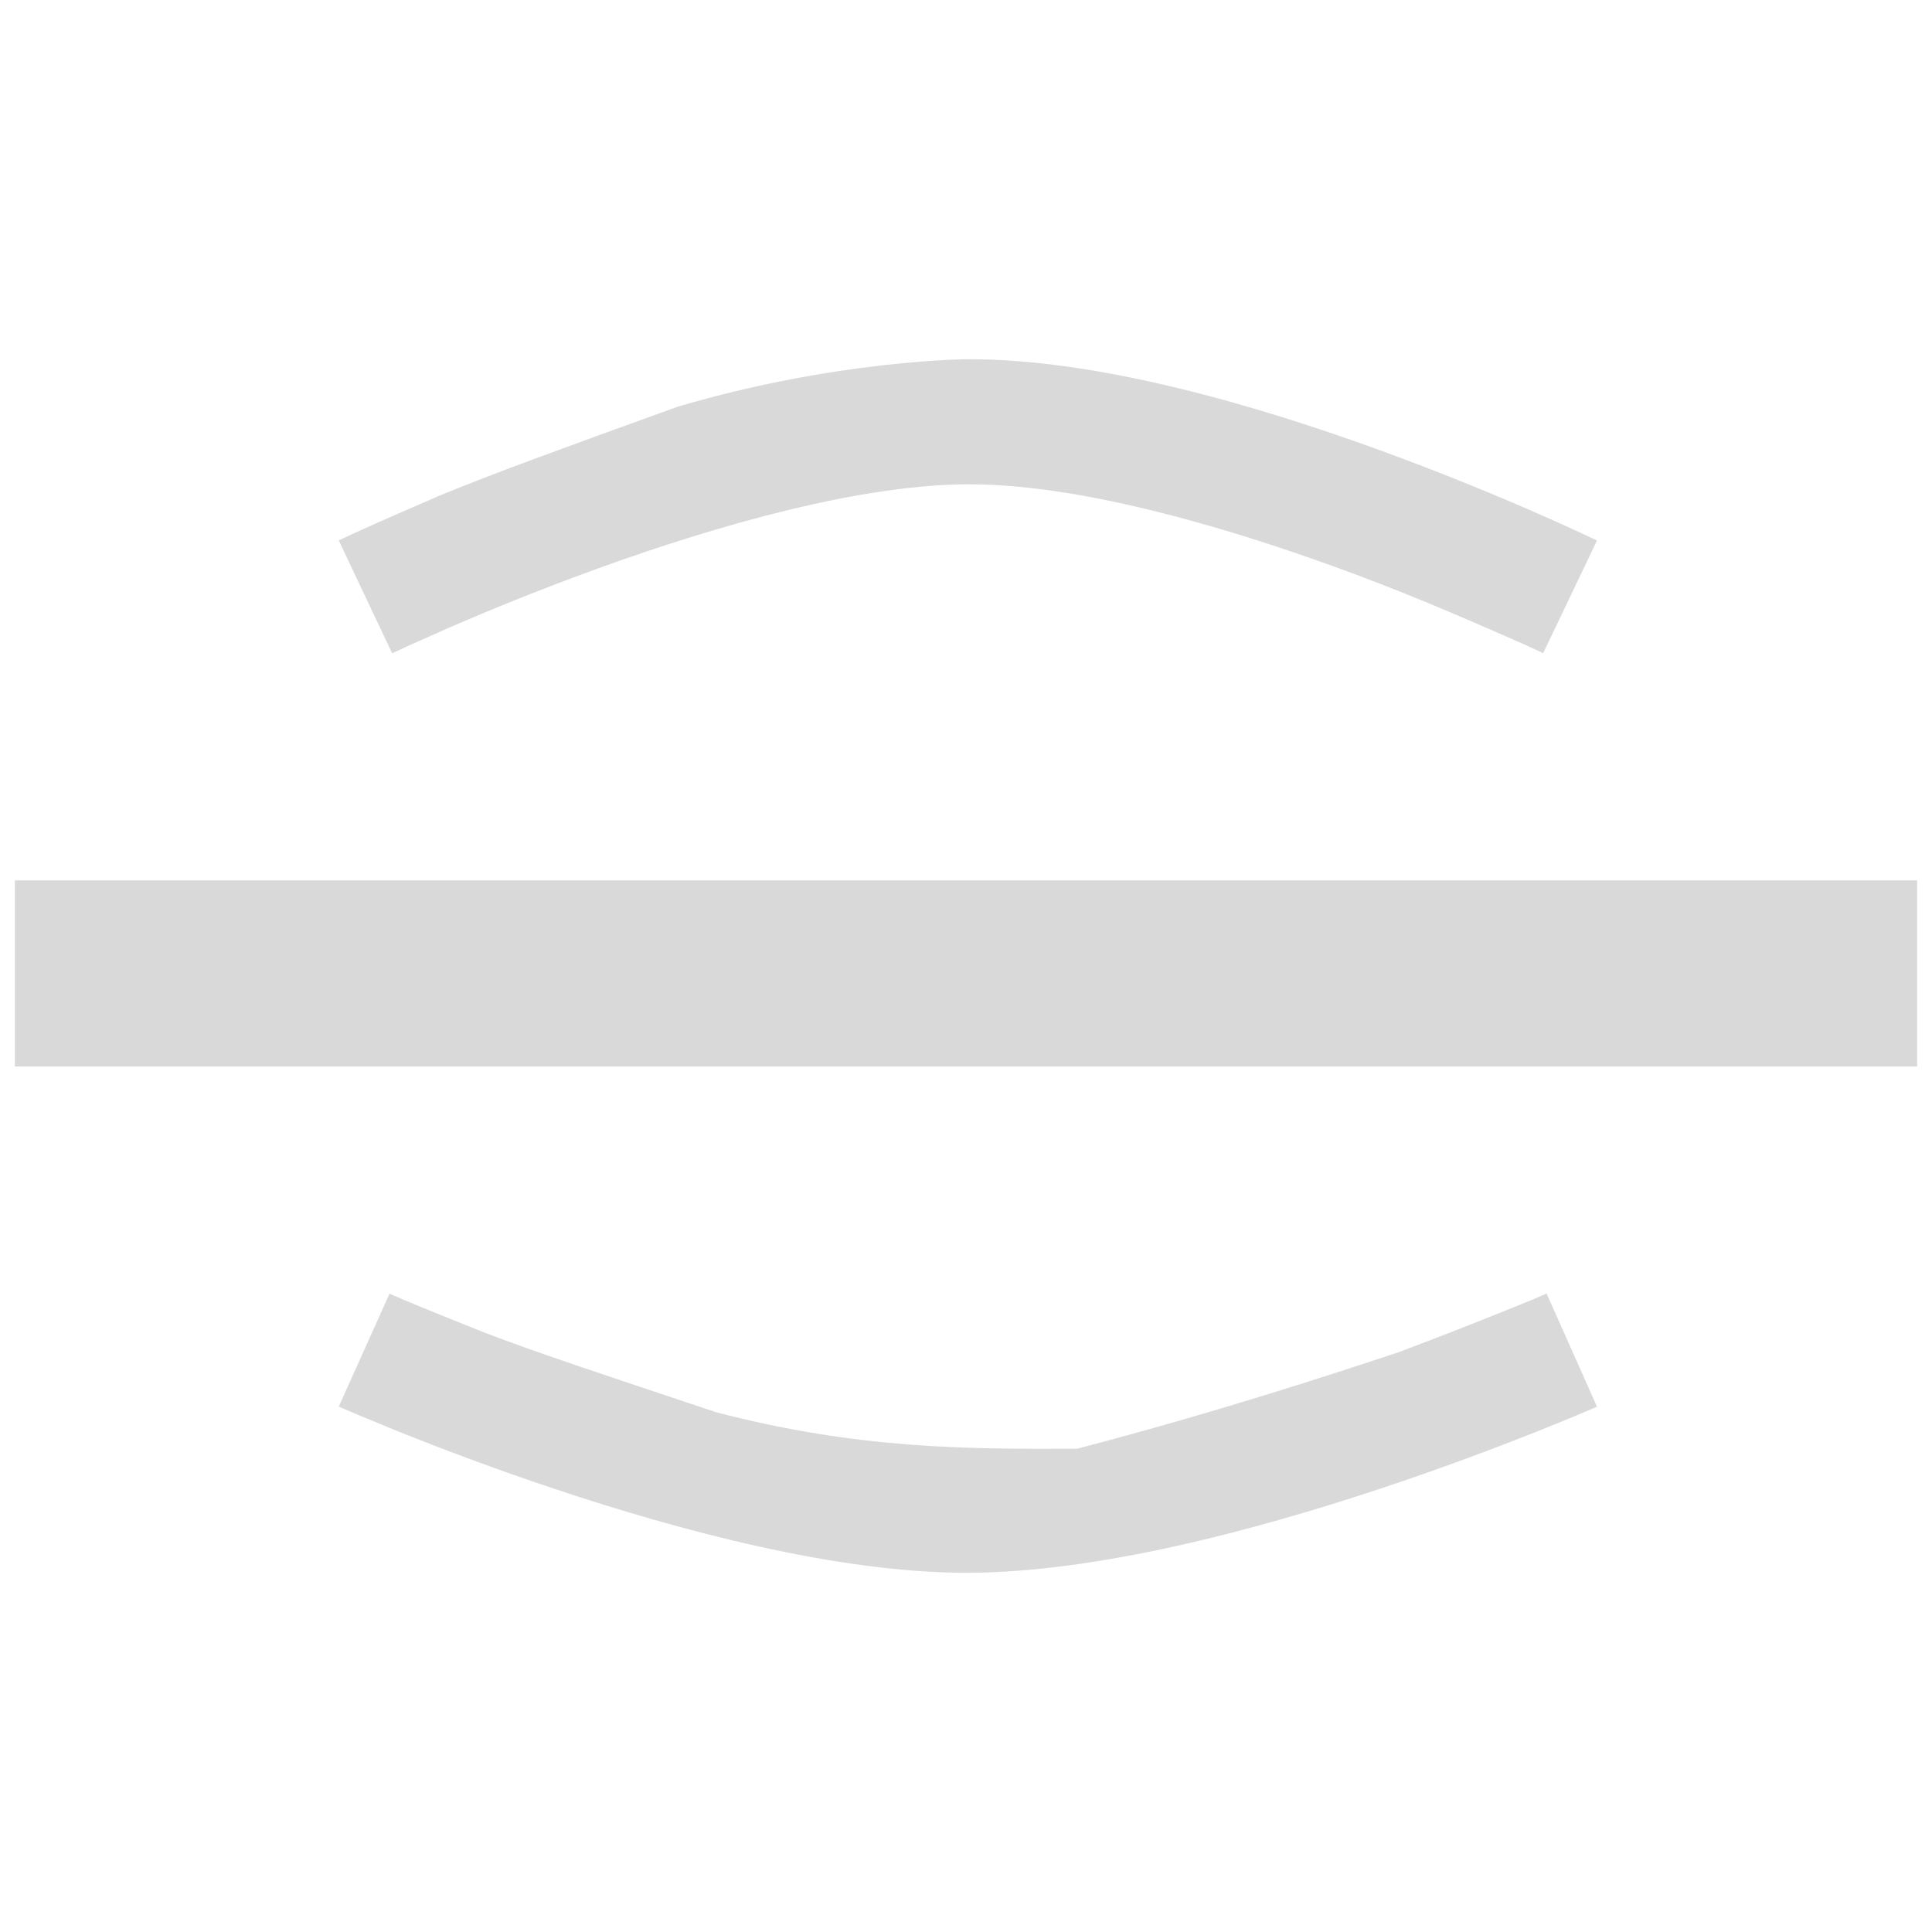
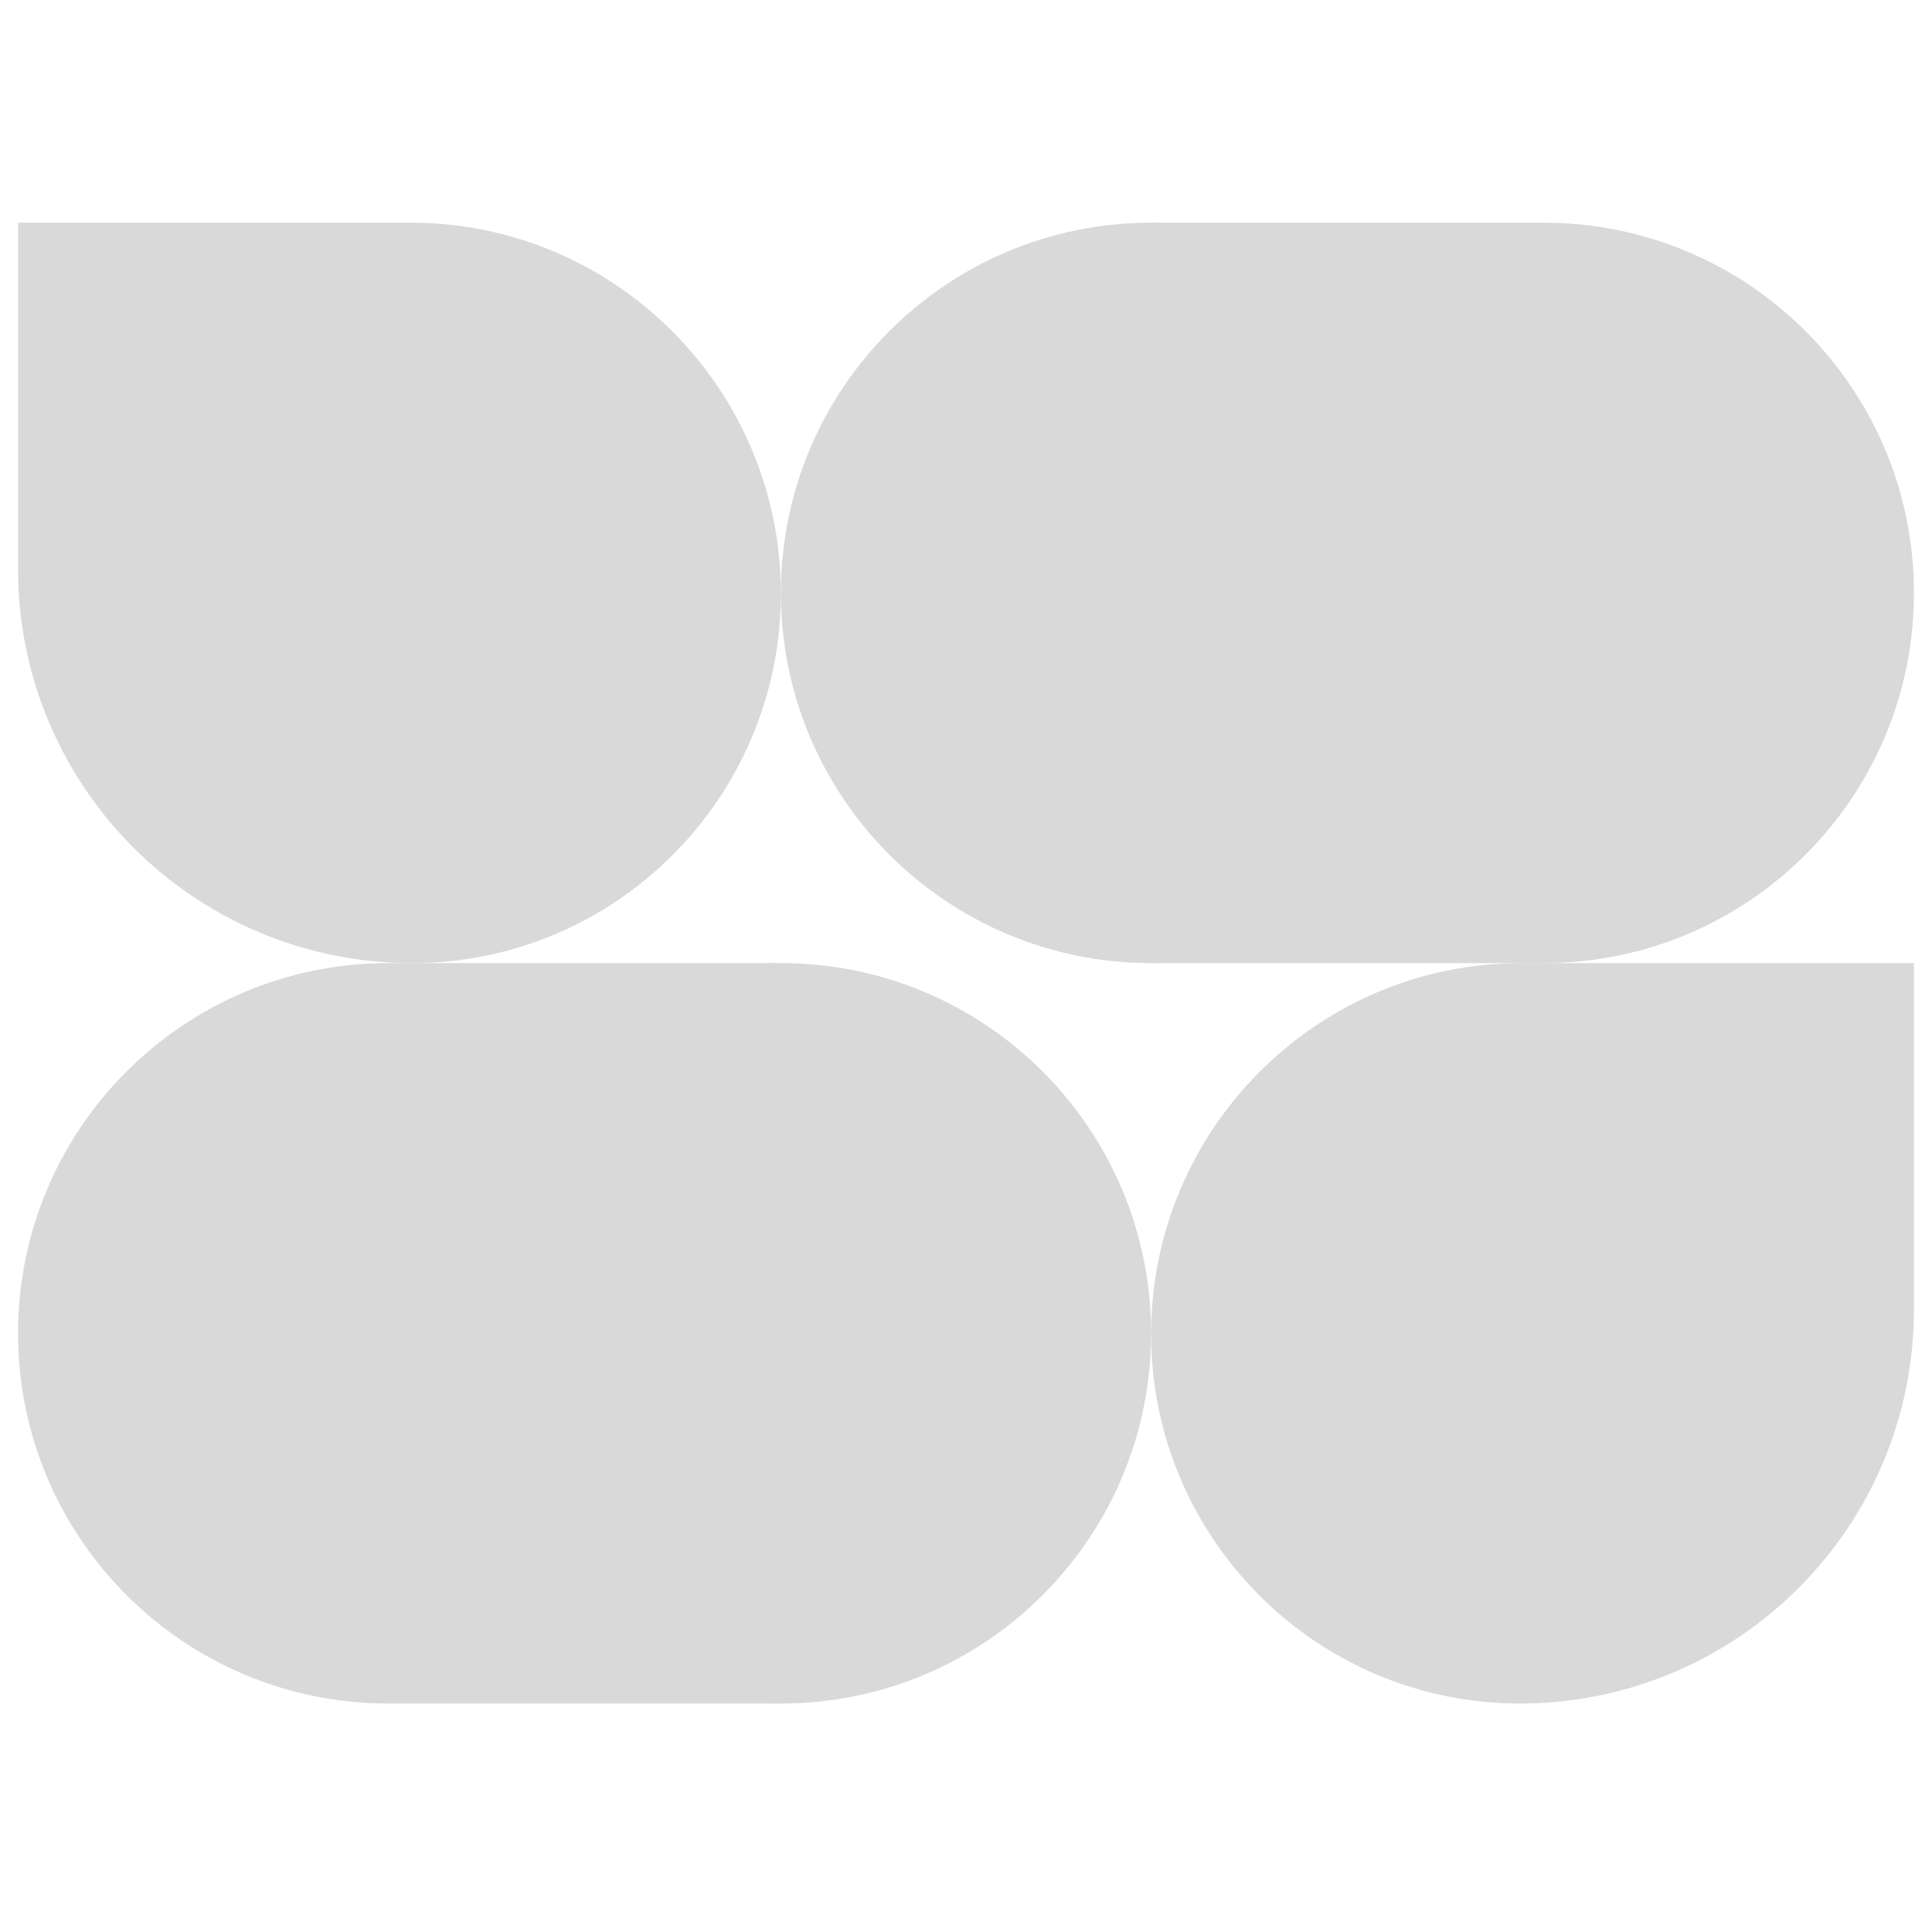
- <svg xmlns="http://www.w3.org/2000/svg" width="260" height="260" viewBox="0 0 519 334" fill="none">
-   <path d="M515 144V194L4 194L4 144L515 144Z" fill="#D9D9D9" />
-   <path d="M259.914 4.001C295.203 3.877 338.016 16.566 370.652 28.435C387.258 34.475 401.785 40.511 412.163 45.041C417.358 47.308 421.53 49.206 424.419 50.543L429 52.699C428.997 52.712 428.798 53.134 421.771 67.838C414.577 82.891 414.537 82.976 414.538 82.977L414.535 82.974L410.492 81.074C388.99 71.545 375.124 65.783 359.321 60.036C327.133 48.33 289.045 37.498 260.031 37.599C230.939 37.701 192.791 48.562 160.601 60.213C144.788 65.936 130.914 71.663 120.998 75.956L109.404 81.113L105.354 83H105.348C105.324 82.946 104.914 82.076 98.174 67.838C91.27 53.254 91.008 52.695 91 52.673L92.231 52.089C93.005 51.725 94.13 51.199 95.574 50.537C102.631 47.335 107.824 45.087 118.198 40.595C132.72 34.604 149.319 28.596 181.952 16.785C224.703 4.125 259.914 4.001 259.914 4.001Z" fill="#D9D9D9" />
-   <path d="M260.083 329.999C224.926 330.112 182.159 318.518 149.434 307.617C132.803 302.077 118.253 296.539 107.856 292.383L95.582 287.337L91.098 285.403L91 285.361L104.639 255.023L105.632 255.458C106.321 255.757 107.357 256.202 108.709 256.775C115.376 259.572 120.343 261.558 130.287 265.533C144.203 270.83 160.065 276.114 192.327 286.86C230.664 296.867 259.972 296.773 289.354 296.679C327.748 286.648 360.013 275.951 375.885 270.69C389.809 265.429 399.759 261.483 411.396 256.739L415.243 255.097L415.469 255C415.47 255.006 415.599 255.298 422.236 270.192C428.712 284.724 428.99 285.355 429 285.384L428.664 285.533L424.424 287.34C421.533 288.555 417.357 290.278 412.157 292.341C401.765 296.462 387.221 301.96 370.599 307.471C337.877 318.319 295.167 329.886 260.083 329.999Z" fill="#D9D9D9" />
+ <svg xmlns="http://www.w3.org/2000/svg" width="260" height="260" viewBox="0 0 321 253" opacity="0.15">
+   <path d="M3 187.529C3 153.558 30.538 126.02 64.509 126.02H129.746V249.038H64.509C30.538 249.038 3 221.499 3 187.529Z" fill="#000000" />
+   <path d="M191.254 187.65C191.254 153.68 218.792 126.02 252.763 126.02H318V183.558C318 219.721 288.683 249.038 252.52 249.038C218.684 249.038 191.254 221.487 191.254 187.65Z" fill="#000000" />
+   <path d="M129.746 64.631C129.746 30.66 102.208 3 68.237 3H3V60.538C3 96.702 32.317 126.018 68.48 126.018C102.316 126.018 129.746 98.467 129.746 64.631Z" fill="#000000" />
+   <path d="M252.764 64.509C252.764 98.48 225.226 126.018 191.255 126.018C157.285 126.018 129.746 98.48 129.746 64.509C129.746 30.538 157.285 3 191.255 3C225.226 3 252.764 30.538 252.764 64.509Z" fill="#000000" />
+   <path d="M318 64.509C318 30.538 290.461 3 256.491 3H191.254V126.018H256.491C290.461 126.018 318 98.48 318 64.509Z" fill="#000000" />
+   <path d="M191.252 187.529C191.252 221.499 163.714 249.038 129.743 249.038C95.773 249.038 68.234 221.499 68.234 187.529C68.234 153.558 95.773 126.02 129.743 126.02C163.714 126.02 191.252 153.558 191.252 187.529Z" fill="#000000" />
</svg>
